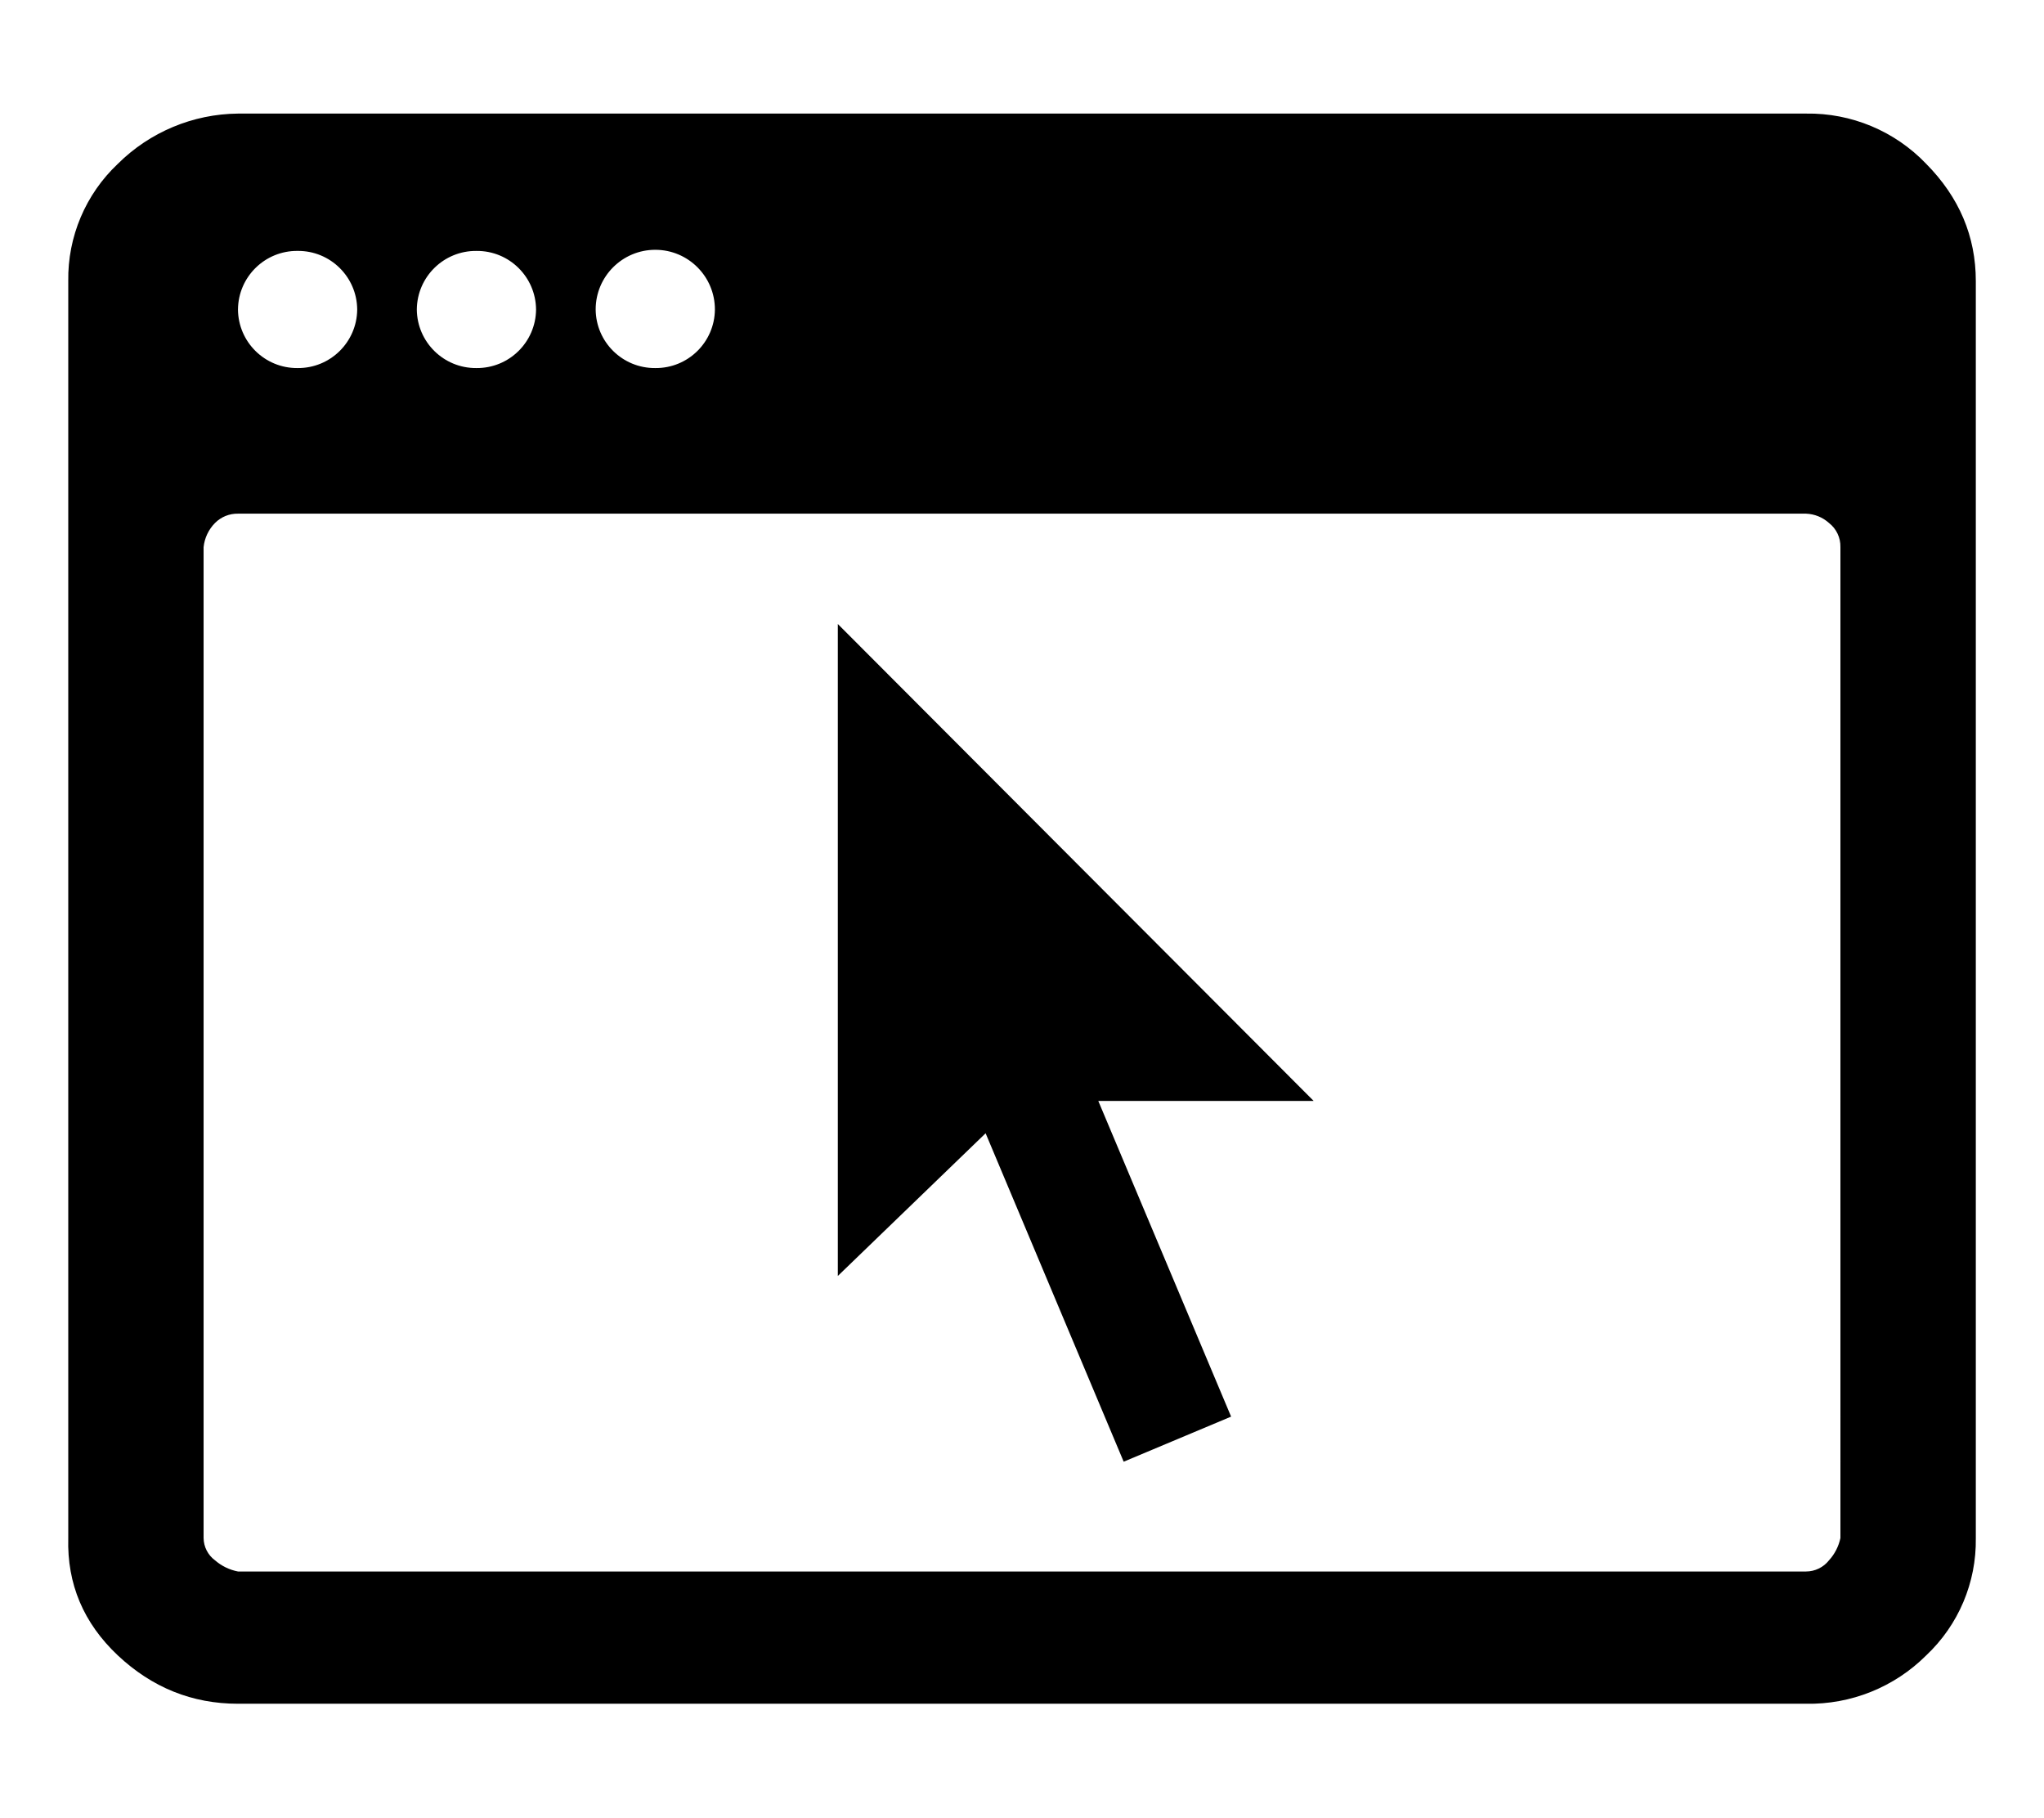
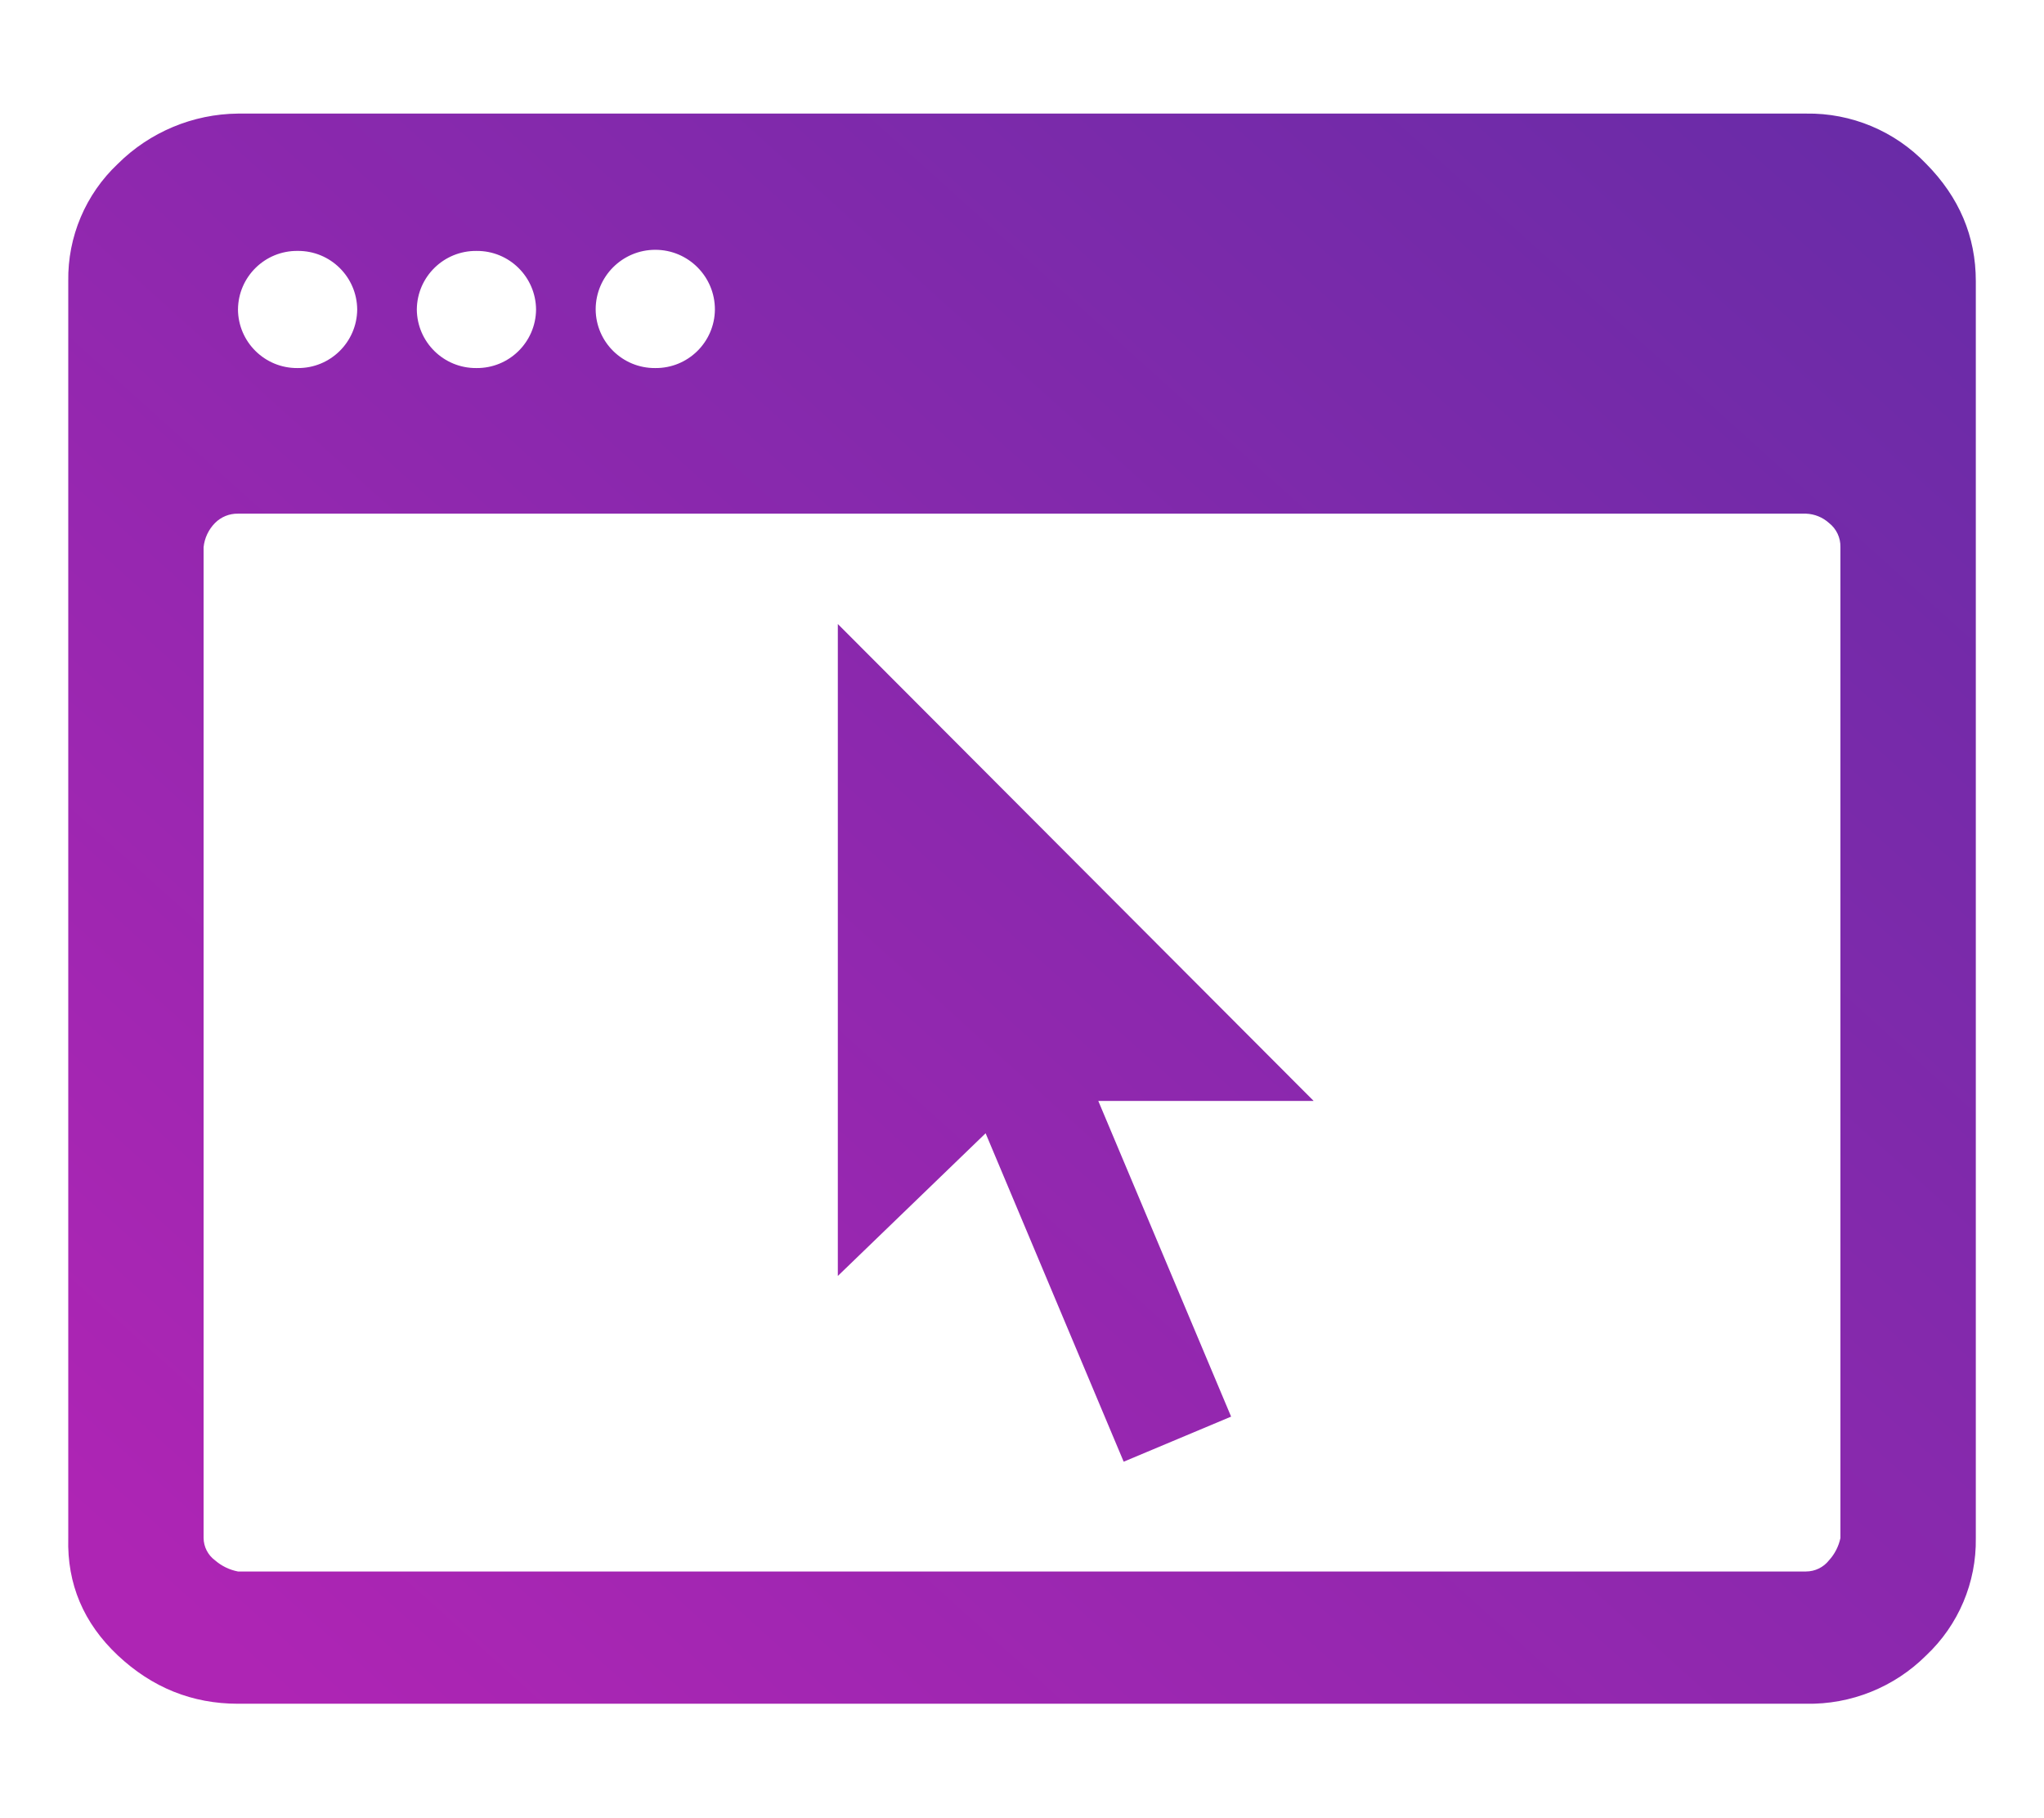
<svg xmlns="http://www.w3.org/2000/svg" viewBox="0 0 576 512">
-   <path d="M556.785 79.19v354.149a44.4 44.4 0 0 1-13.978 33.028 46.638 46.638 0 0 1-33.867 13.624H67.064q-19.353 0-33.868-13.624-14.49-13.659-13.96-33.028V79.19A44.446 44.446 0 0 1 33.2 46.162 48.687 48.687 0 0 1 67.064 32H508.94a45.786 45.786 0 0 1 33.867 14.162c9.307 9.408 13.978 20.445 13.978 33.028zm-388.924 8a16.632 16.632 0 0 0 16.764 16.5h.035a16.631 16.631 0 0 0 16.8-16.462v-.035a16.8 16.8 0 0 0-33.6-.035zm-50.4 0a16.633 16.633 0 0 0 16.765 16.5h.035a16.632 16.632 0 0 0 16.8-16.462v-.035a16.631 16.631 0 0 0-16.764-16.5h-.035a16.633 16.633 0 0 0-16.8 16.462zm-50.4 0a16.632 16.632 0 0 0 16.764 16.5h.035a16.631 16.631 0 0 0 16.8-16.462v-.035A16.632 16.632 0 0 0 83.9 70.689h-.035a16.631 16.631 0 0 0-16.8 16.462zm451.569 66.963a8.368 8.368 0 0 0-3.225-6.821 10.245 10.245 0 0 0-6.468-2.62H67.064a8.9 8.9 0 0 0-6.468 2.62 11.355 11.355 0 0 0-3.225 6.821v279.135a7.924 7.924 0 0 0 3.225 6.3 13.841 13.841 0 0 0 6.468 3.142H508.94a8.251 8.251 0 0 0 6.468-3.142 13.4 13.4 0 0 0 3.225-6.283zM370.143 310.115L236.1 175.8v183.672l41.646-40.2 38.907 92.528 30.273-12.7-37.426-88.935h60.629v-.05z" />
+   <path d="M556.785 79.19v354.149a44.4 44.4 0 0 1-13.978 33.028 46.638 46.638 0 0 1-33.867 13.624H67.064q-19.353 0-33.868-13.624-14.49-13.659-13.96-33.028V79.19A44.446 44.446 0 0 1 33.2 46.162 48.687 48.687 0 0 1 67.064 32H508.94a45.786 45.786 0 0 1 33.867 14.162c9.307 9.408 13.978 20.445 13.978 33.028zm-388.924 8a16.632 16.632 0 0 0 16.764 16.5h.035a16.631 16.631 0 0 0 16.8-16.462v-.035a16.8 16.8 0 0 0-33.6-.035zm-50.4 0a16.633 16.633 0 0 0 16.765 16.5h.035a16.632 16.632 0 0 0 16.8-16.462v-.035a16.631 16.631 0 0 0-16.764-16.5h-.035a16.633 16.633 0 0 0-16.8 16.462zm-50.4 0a16.632 16.632 0 0 0 16.764 16.5h.035a16.631 16.631 0 0 0 16.8-16.462v-.035A16.632 16.632 0 0 0 83.9 70.689h-.035a16.631 16.631 0 0 0-16.8 16.462zm451.569 66.963a8.368 8.368 0 0 0-3.225-6.821 10.245 10.245 0 0 0-6.468-2.62H67.064a8.9 8.9 0 0 0-6.468 2.62 11.355 11.355 0 0 0-3.225 6.821v279.135a7.924 7.924 0 0 0 3.225 6.3 13.841 13.841 0 0 0 6.468 3.142H508.94a8.251 8.251 0 0 0 6.468-3.142 13.4 13.4 0 0 0 3.225-6.283zM370.143 310.115L236.1 175.8v183.672l41.646-40.2 38.907 92.528 30.273-12.7-37.426-88.935h60.629v-.05z" fill="url(#paint0_linear5)" />
  <defs>
    <style>
      .cls-1 {
        fill-rule: evenodd;
        fill: url(#linear-gradient);
      }
    </style>
-     <linearGradient id="paint0_linear5" x1="0.855" y1="15.864" x2="14.086" y2="-1.679" gradientUnits="userSpaceOnUse">
-       <stop offset="0" stop-color="#AE25B4" />
+     <linearGradient id="paint0_linear5" x1="20%" y1="100%" x2="100%" y2="0%" gradientUnits="userSpaceOnUse">
+       <stop stop-color="#AE25B4" />
      <stop offset="1" stop-color="#632CA6" />
    </linearGradient>
  </defs>
</svg>
